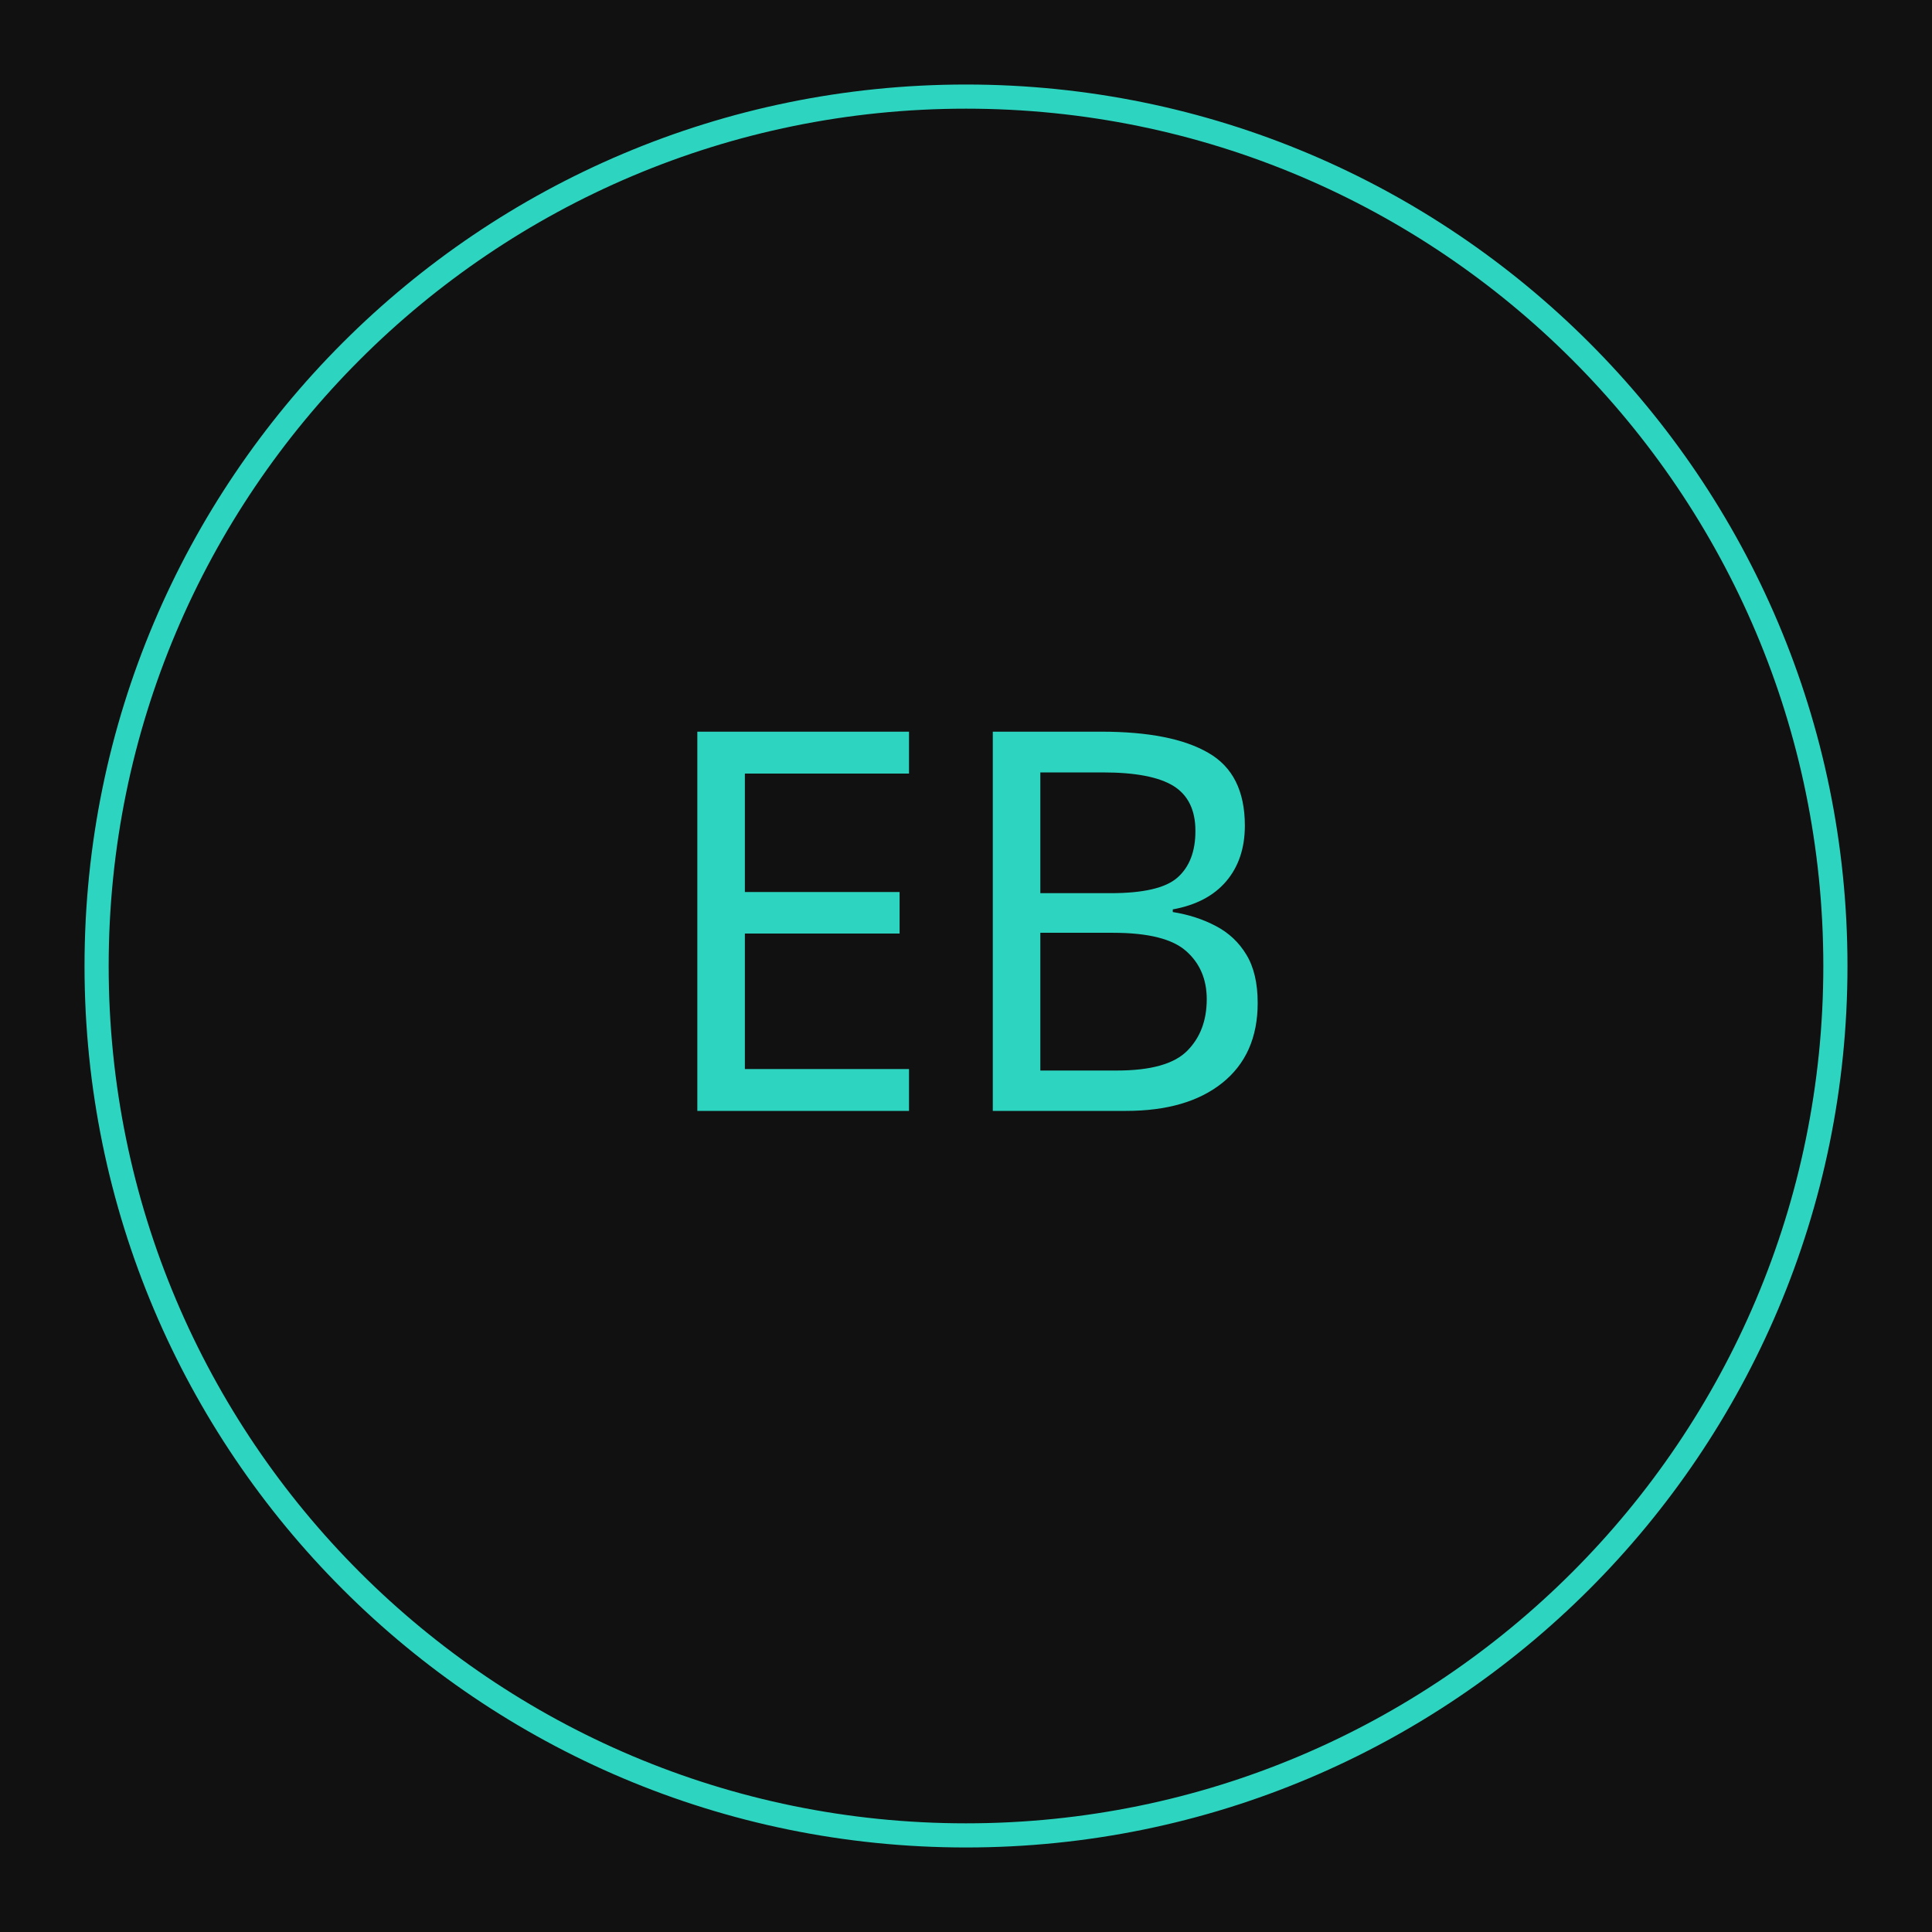
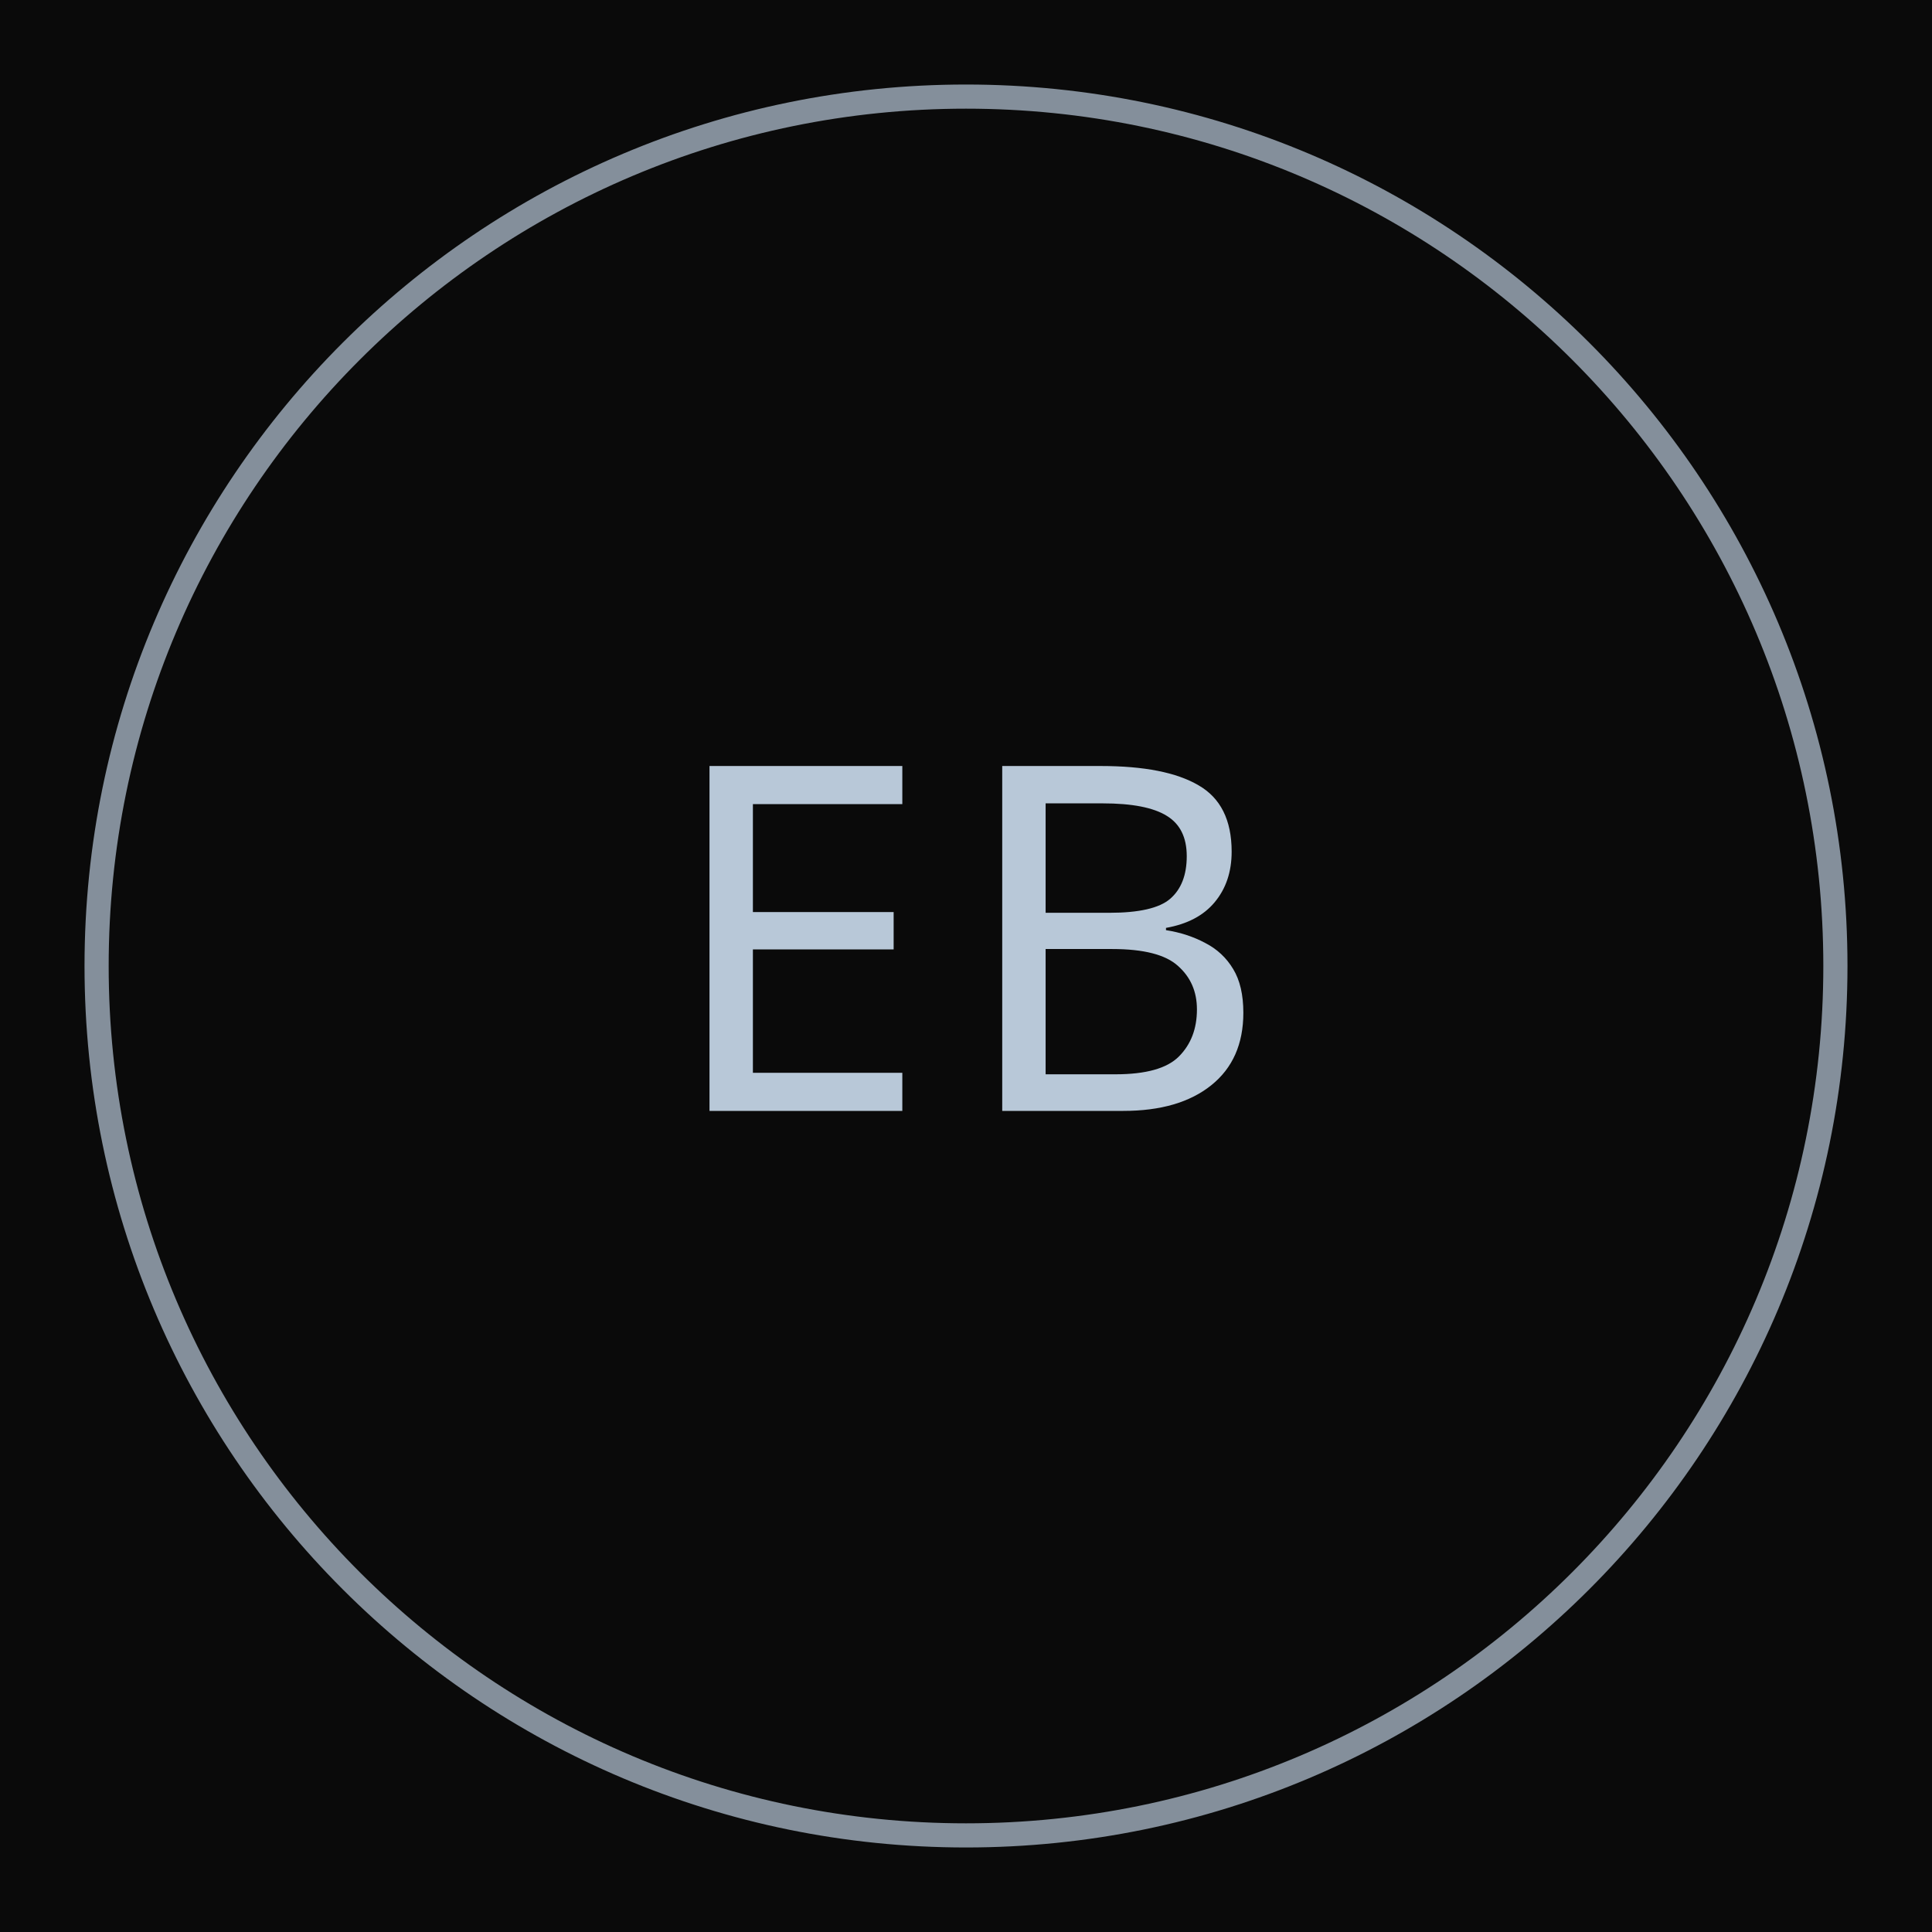
<svg xmlns="http://www.w3.org/2000/svg" viewBox="0 0 80 80">
-   <rect width="80" height="80" fill="#111" />
-   <circle cx="40" cy="40" r="36" fill="none" stroke="#2dd4bf" stroke-width="1" />
-   <text x="40" y="46" text-anchor="middle" font-family="system-ui,sans-serif" font-size="22" font-weight="500" fill="#2dd4bf">ЕВ</text>
+   <rect width="80" height="80" fill="#0a0a0a" />
+   <circle cx="40" cy="40" r="36" fill="none" stroke="#b8c8d8" stroke-width="1" opacity="0.7" />
+   <text x="40" y="46" text-anchor="middle" font-family="system-ui,sans-serif" font-size="20" font-weight="500" fill="#b8c8d8" letter-spacing="1">ЕВ</text>
</svg>
